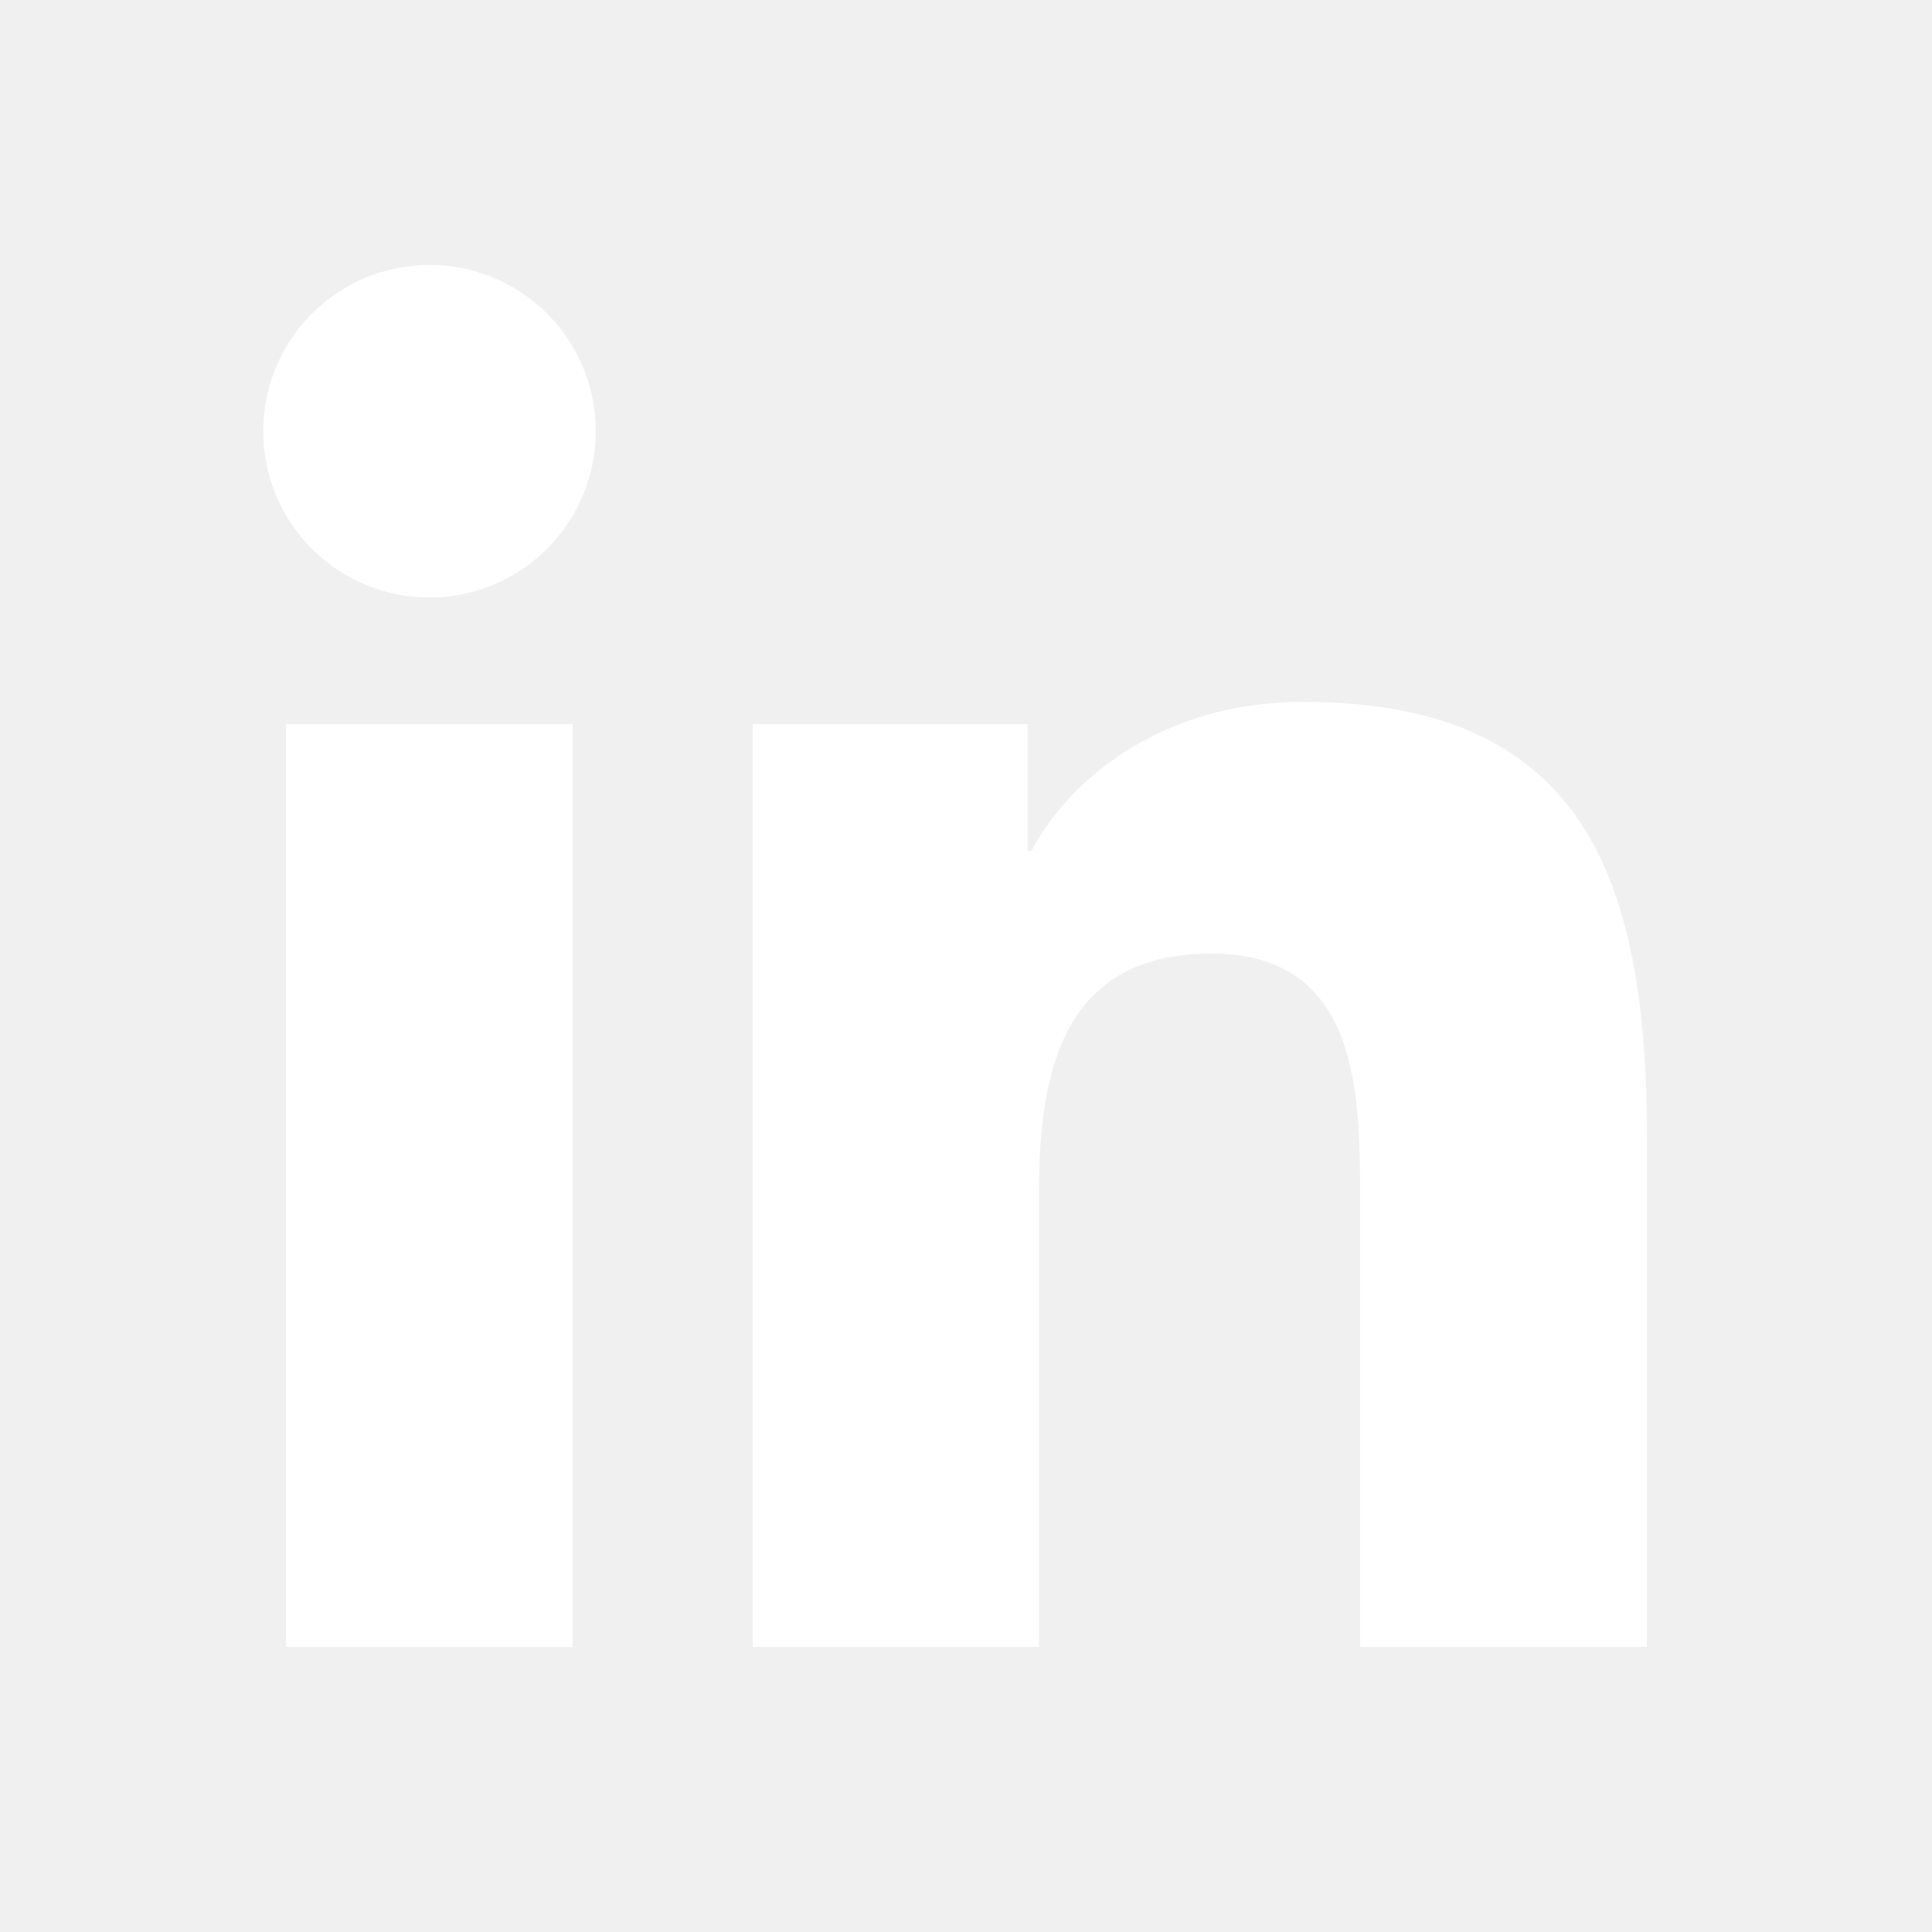
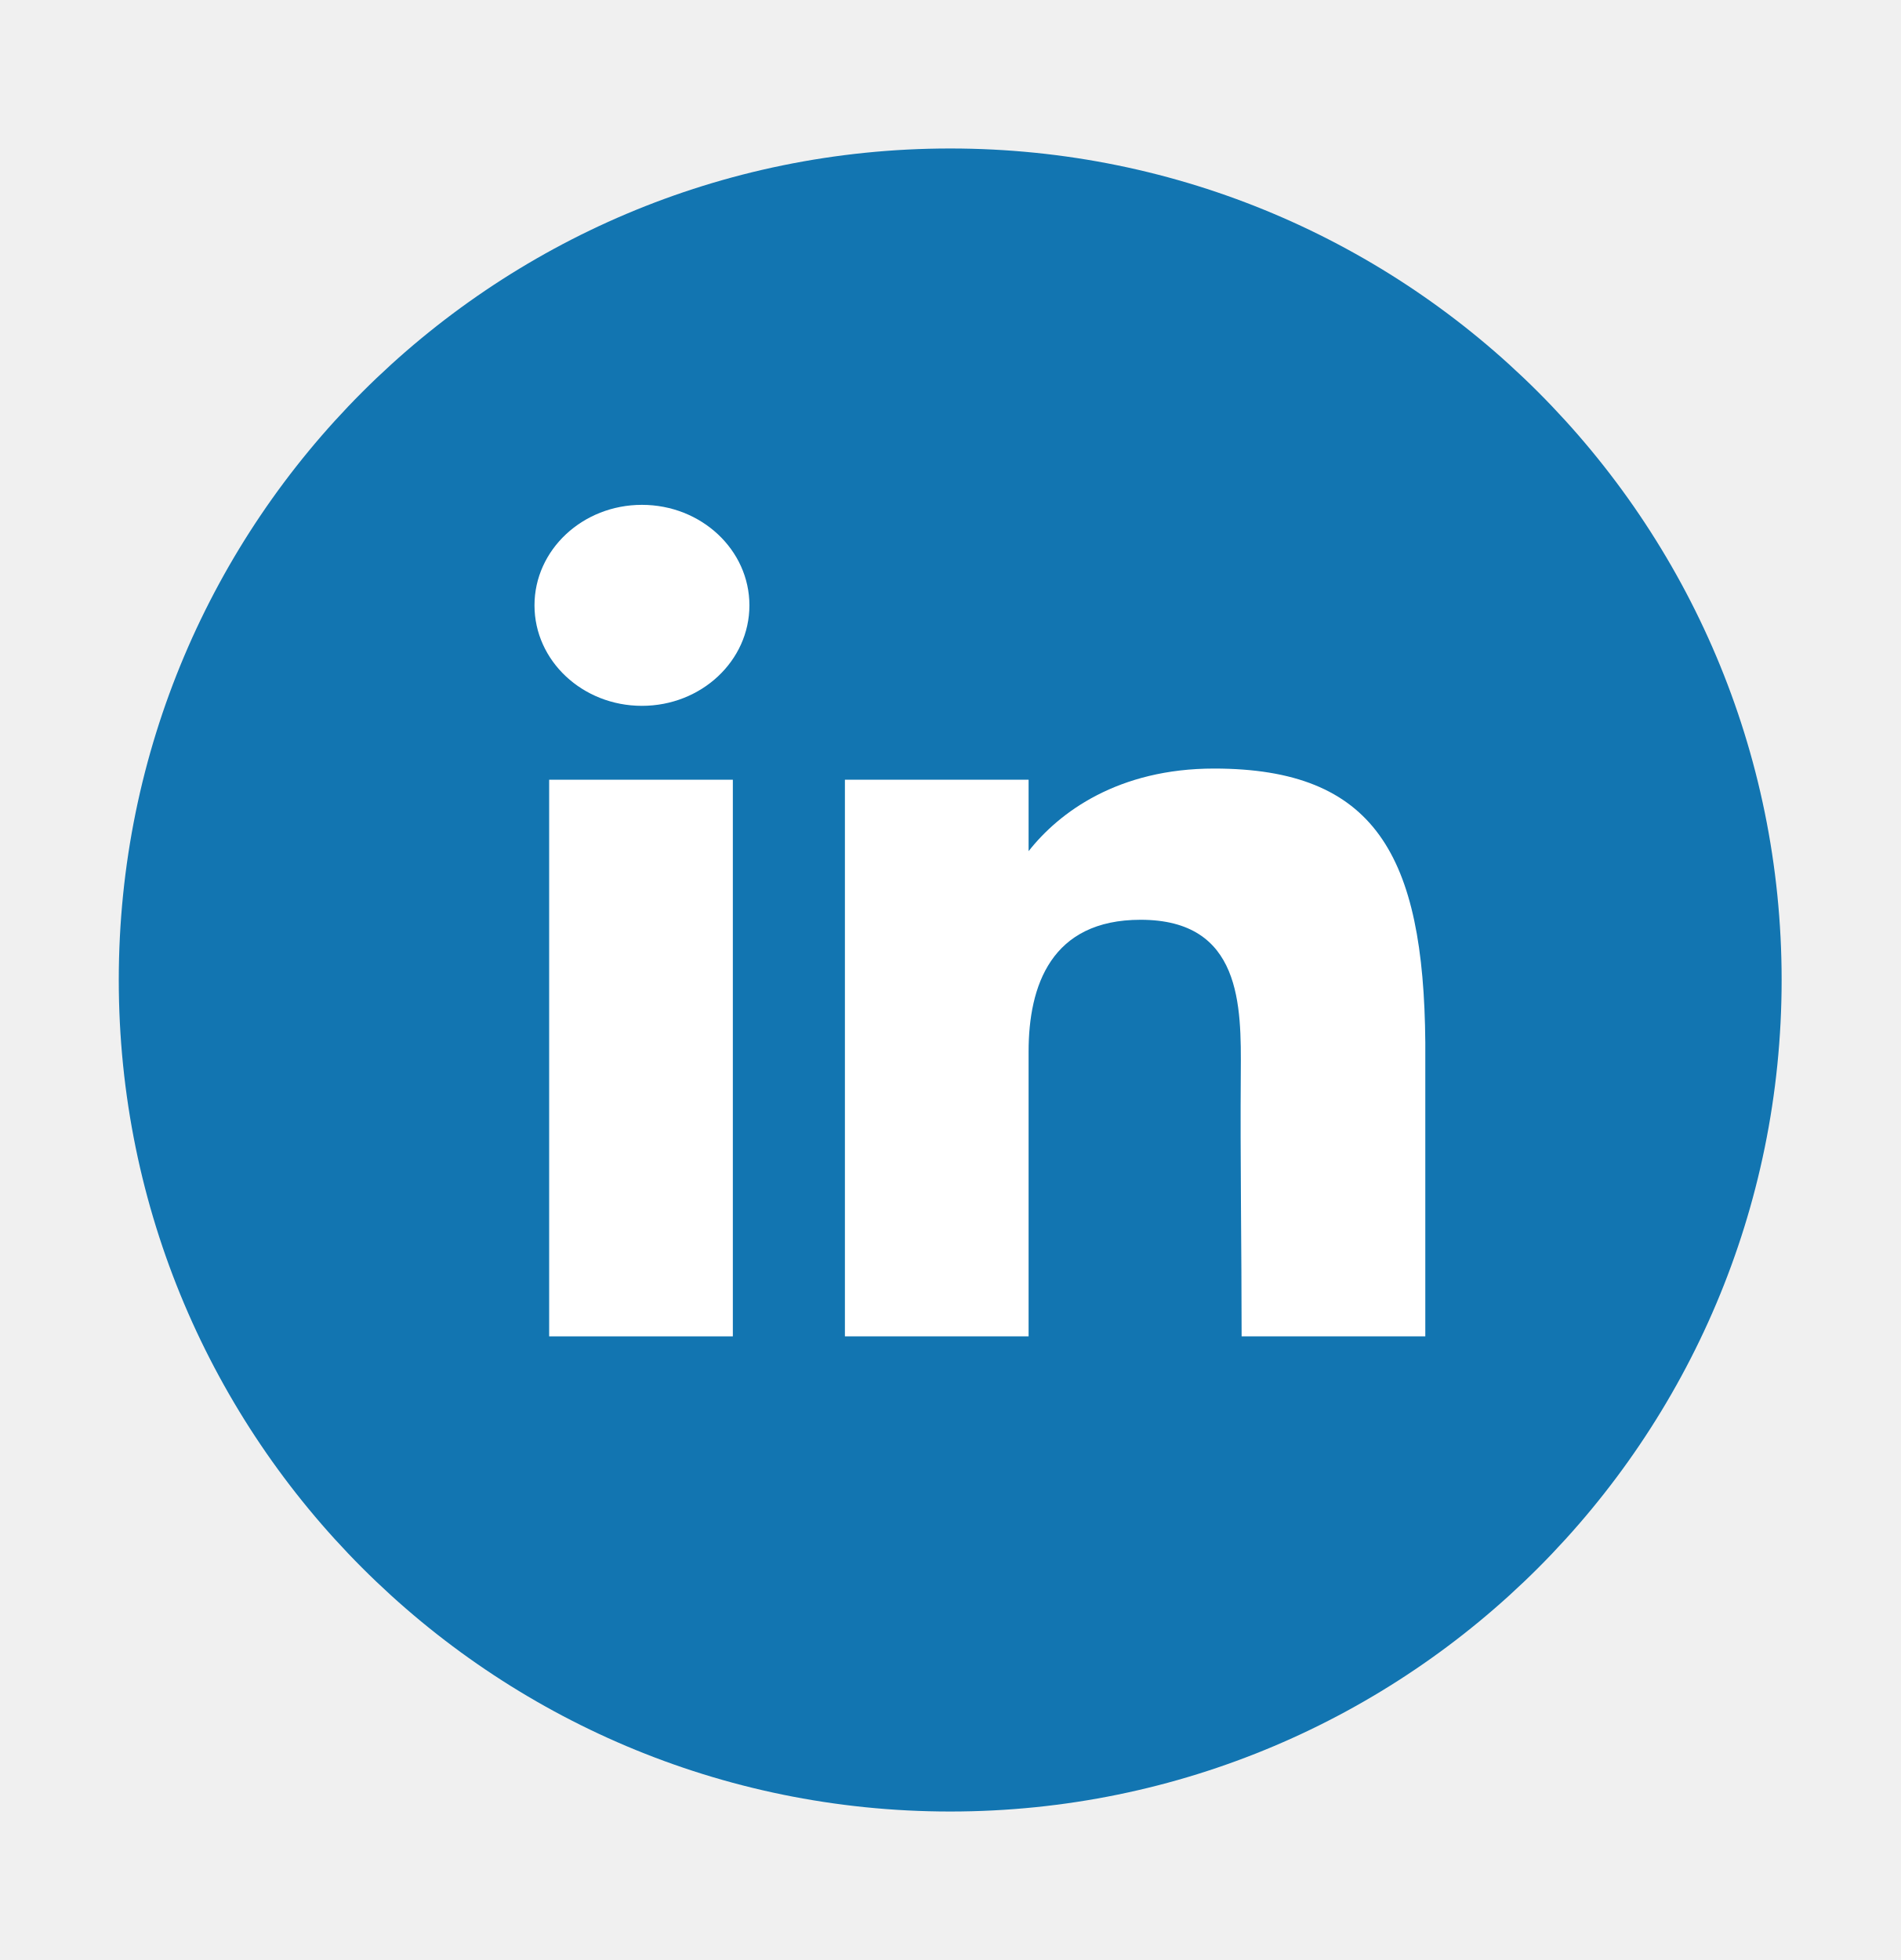
- <svg xmlns="http://www.w3.org/2000/svg" width="24" height="24" viewBox="0 0 24 24" fill="none">
-   <path d="M3.553 8.996H7.115V20.459H3.553V8.996ZM5.335 3.291C5.744 3.291 6.143 3.412 6.483 3.639C6.823 3.866 7.087 4.189 7.244 4.567C7.4 4.944 7.441 5.36 7.361 5.76C7.281 6.161 7.084 6.529 6.795 6.818C6.506 7.107 6.138 7.303 5.737 7.383C5.336 7.462 4.921 7.421 4.543 7.264C4.166 7.108 3.843 6.843 3.617 6.503C3.39 6.163 3.269 5.763 3.27 5.355C3.27 4.807 3.488 4.282 3.875 3.895C4.263 3.508 4.788 3.291 5.335 3.291Z" fill="white" />
-   <path d="M9.35 8.996H12.765V10.57H12.812C13.289 9.669 14.449 8.719 16.182 8.719C19.79 8.711 20.459 11.085 20.459 14.164V20.459H16.896V14.882C16.896 13.554 16.873 11.845 15.045 11.845C13.218 11.845 12.907 13.292 12.907 14.795V20.459H9.35V8.996Z" fill="white" />
+ <svg xmlns="http://www.w3.org/2000/svg" width="32" height="33" viewBox="0 0 32 33" fill="none">
+   <rect x="2" y="2.5" width="28" height="28" rx="14" fill="#1275B1" />
+   <path d="M12.619 10.192C12.619 11.127 11.809 11.884 10.809 11.884C9.81 11.884 9 11.127 9 10.192C9 9.258 9.81 8.5 10.809 8.5C11.809 8.5 12.619 9.258 12.619 10.192Z" fill="white" />
+   <path d="M9.247 13.128H12.34V22.5H9.247V13.128Z" fill="white" />
+   <path d="M17.32 13.128H14.227V22.5H17.32C17.32 22.5 17.32 19.55 17.32 17.705C17.32 16.598 17.698 15.486 19.206 15.486C20.911 15.486 20.901 16.934 20.893 18.057C20.882 19.524 20.907 21.022 20.907 22.5H24V17.554C23.974 14.395 23.151 12.94 20.443 12.94C18.835 12.94 17.839 13.67 17.32 14.331V13.128Z" fill="white" />
</svg>
